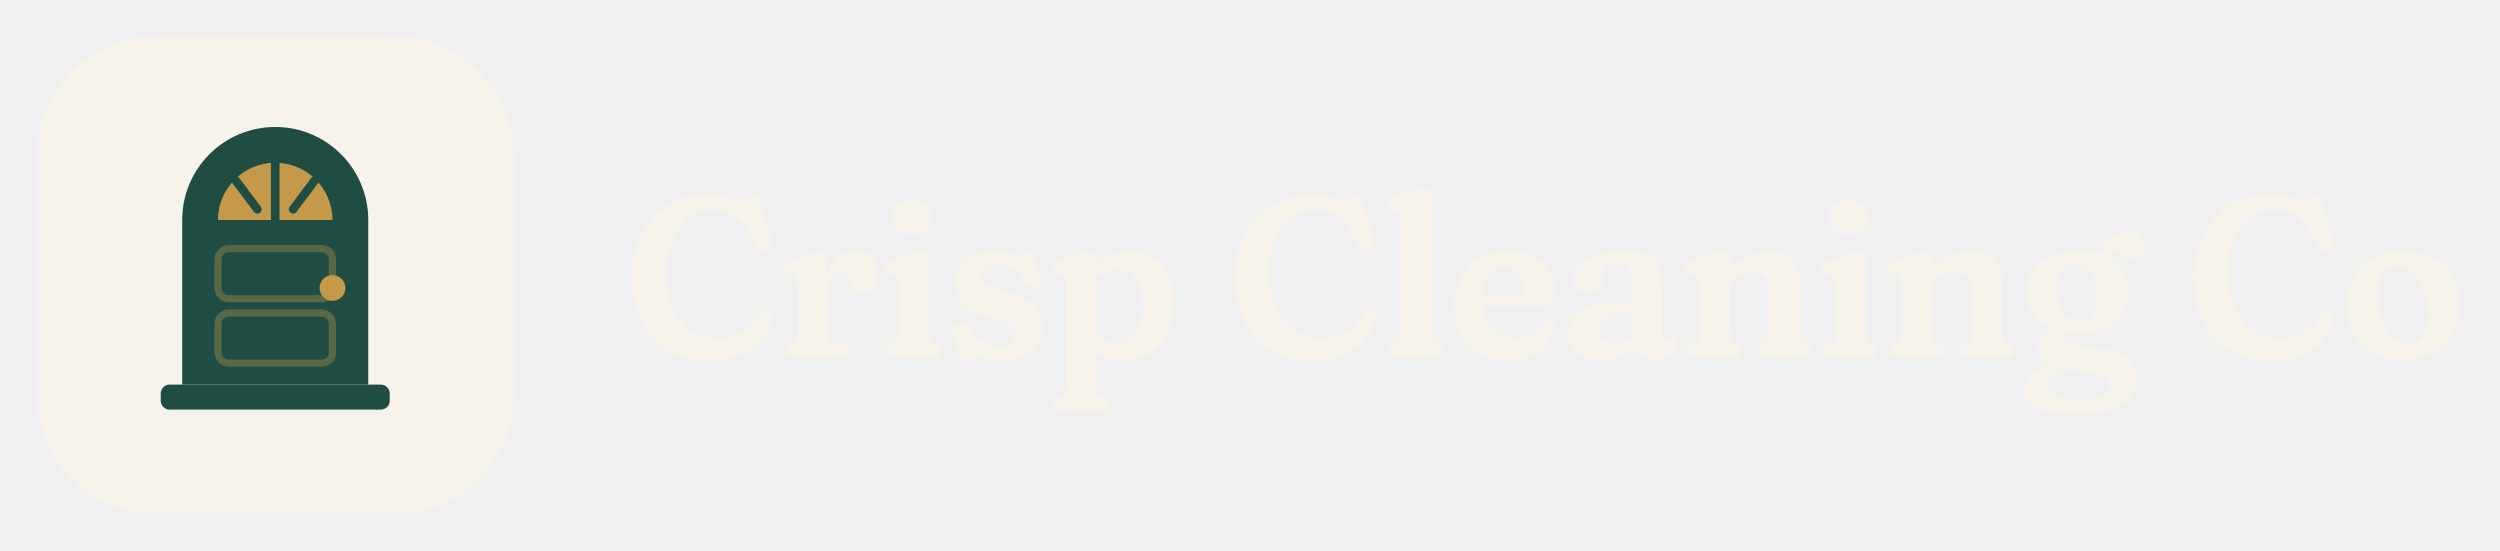
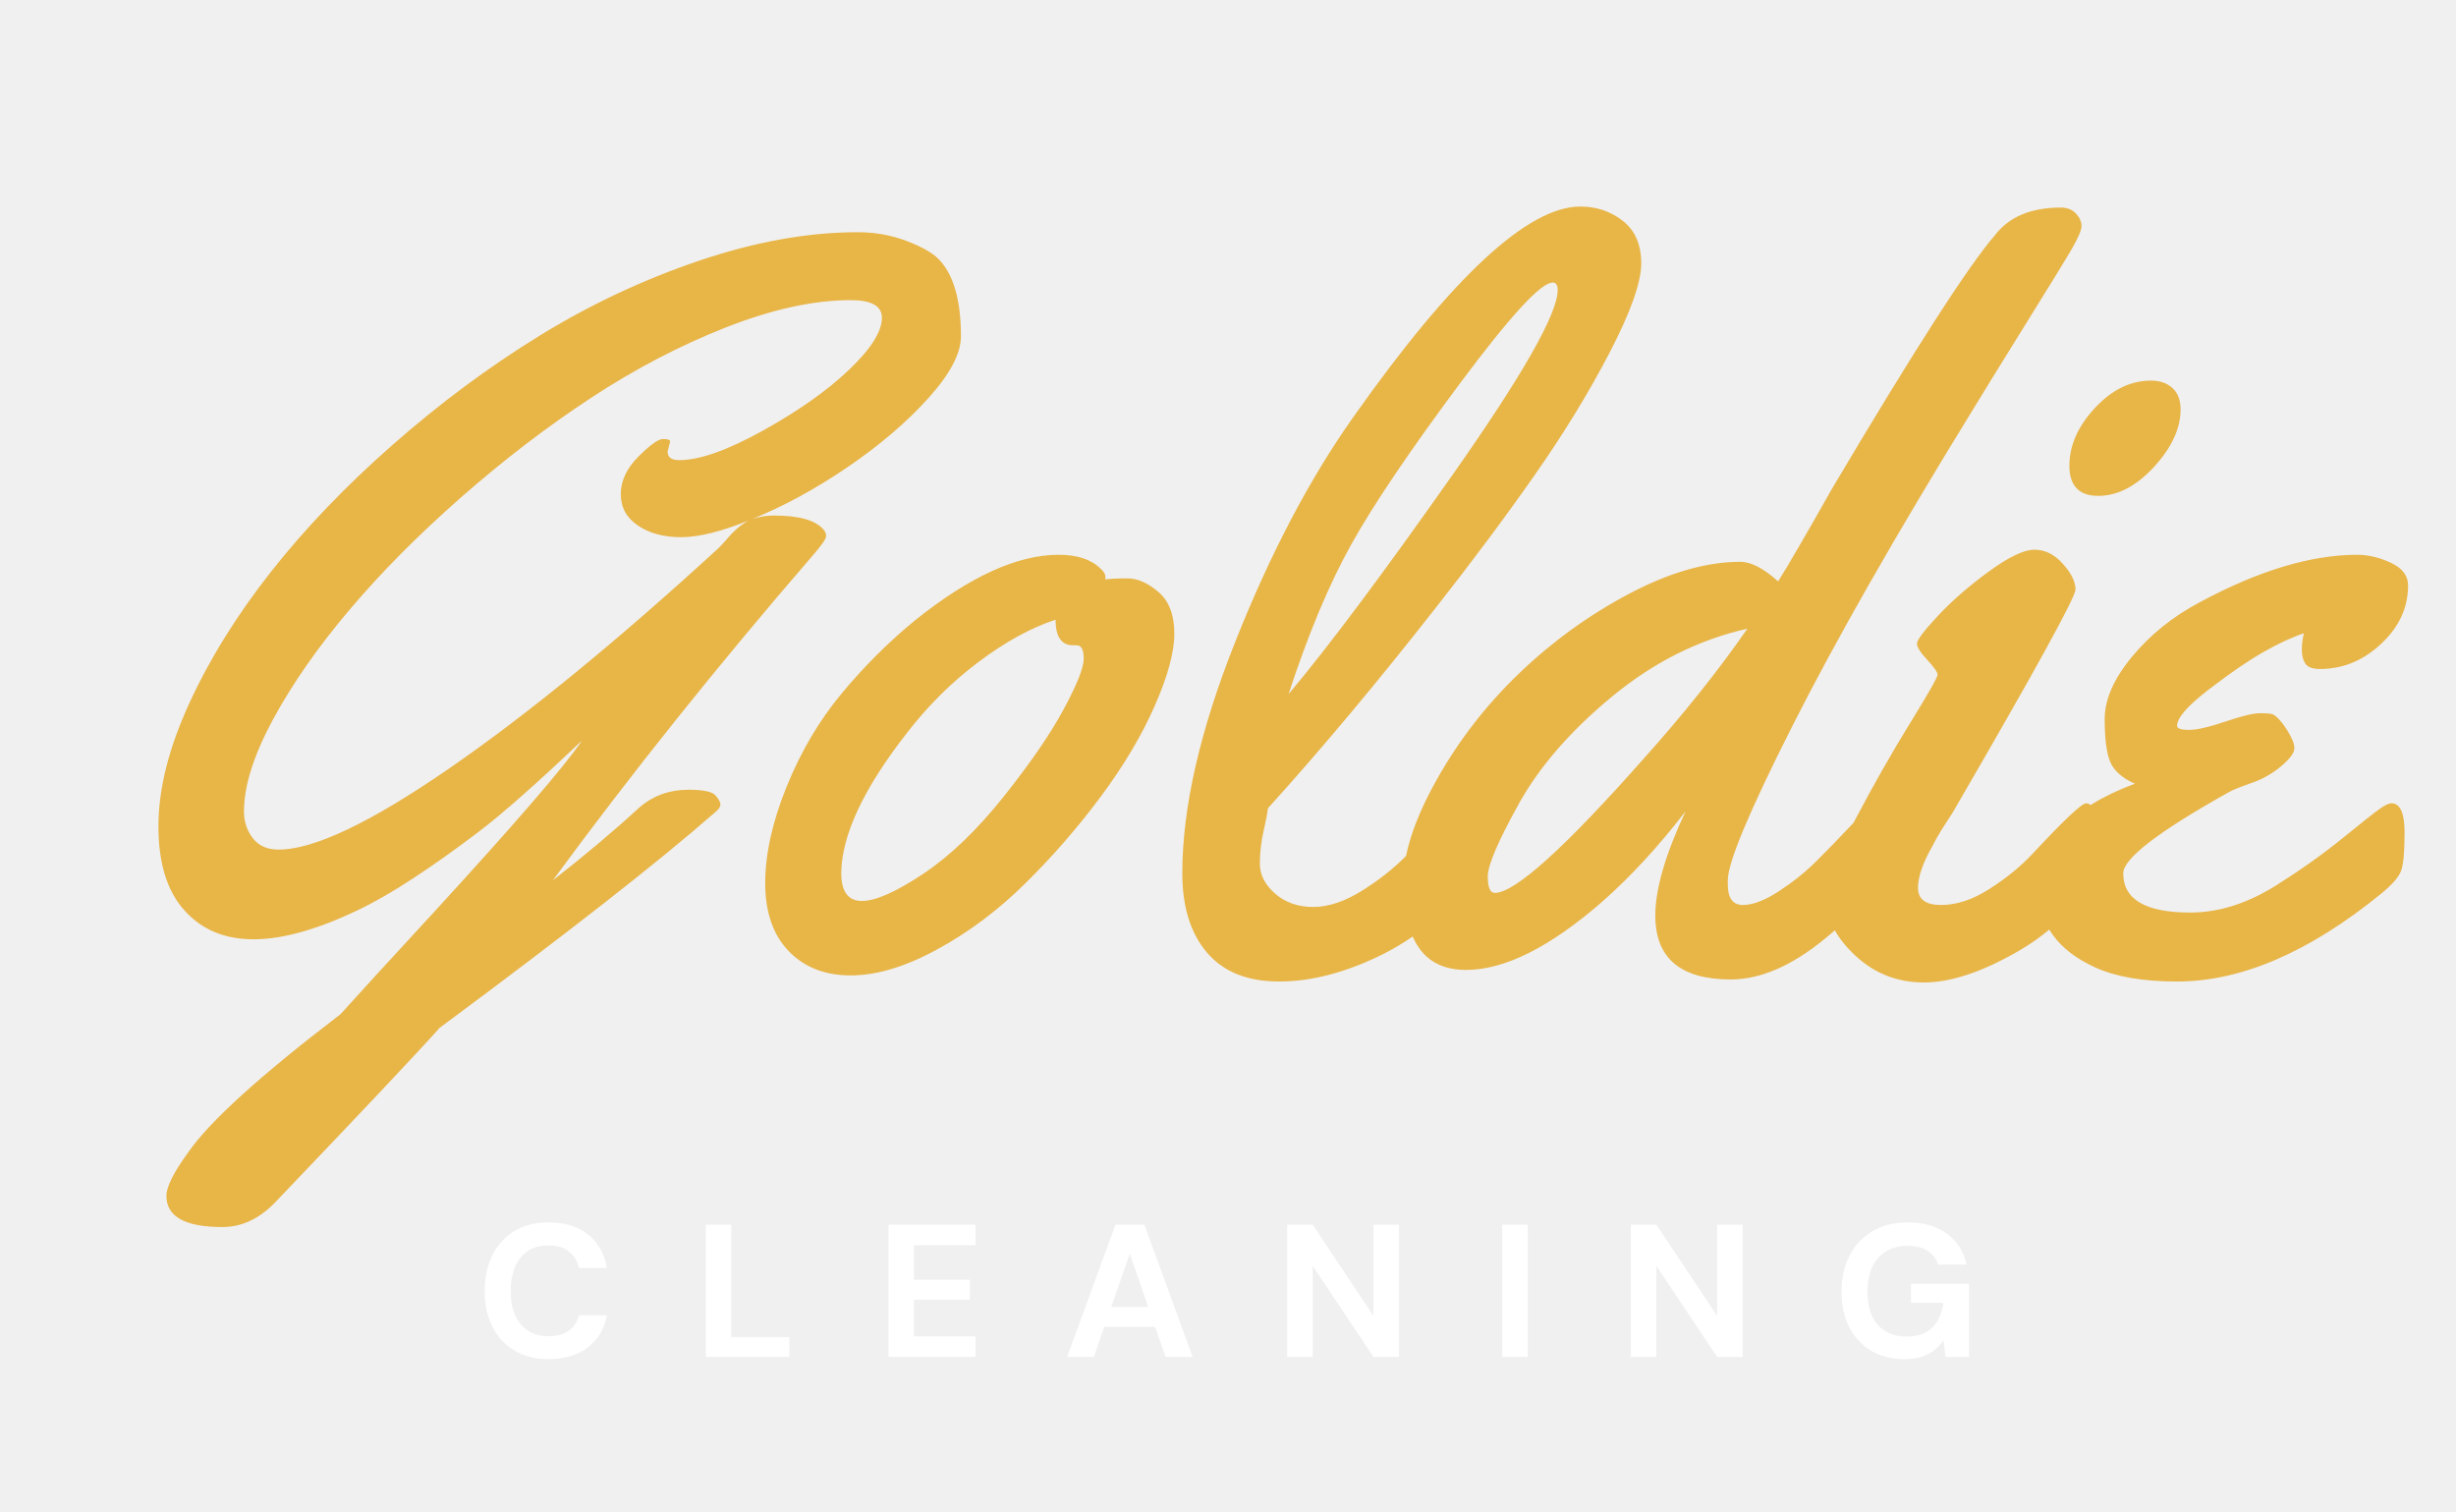
- <svg xmlns="http://www.w3.org/2000/svg" viewBox="0 0 545 120" role="img" aria-label="Crisp Cleaning Co">
-   <rect x="8" y="8" width="104" height="104" rx="26" fill="#F7F3EA" />
-   <g transform="translate(60 62) scale(.78) translate(-60 -72)">
-     <path d="M34 100 V54 A26 26 0 0 1 86 54 V100 Z" fill="#1F4D43" />
-     <path d="M44 54 A16 16 0 0 1 76 54 Z" fill="#C49A4A" />
-     <path d="M60 38 V54 M49 43 L55 51 M71 43 L65 51" stroke="#1F4D43" stroke-width="2.4" stroke-linecap="round" />
-     <rect x="44" y="62" width="32" height="14" rx="3" fill="none" stroke="#C49A4A" stroke-width="2" opacity=".35" />
-     <rect x="44" y="80" width="32" height="14" rx="3" fill="none" stroke="#C49A4A" stroke-width="2" opacity=".35" />
-     <circle cx="76" cy="73" r="3.6" fill="#C49A4A" />
-     <rect x="28" y="100" width="64" height="7" rx="2.5" fill="#1F4D43" />
-   </g>
-   <path d="M168.4 69.1Q168.25 70.7 167.28 72.39Q166.31 74.08 164.57 75.52Q162.83 76.96 160.34 77.86Q157.85 78.75 154.64 78.75Q149.46 78.75 145.67 76.42Q141.87 74.09 139.81 69.98Q137.74 65.87 137.74 60.53Q137.74 56.65 138.99 53.33Q140.25 50.01 142.49 47.53Q144.73 45.06 147.7 43.68Q150.68 42.31 154.12 42.31Q156.54 42.31 158.03 42.76Q159.52 43.21 160.4 43.67Q161.28 44.12 161.81 44.12Q162.31 44.12 162.61 43.7Q162.9 43.28 163.23 42.86Q163.56 42.45 164.18 42.45Q164.81 42.45 165.13 42.83Q165.46 43.2 165.74 44.23L168.21 52.48Q168.44 53.25 168.04 53.85Q167.63 54.44 166.82 54.57Q166.13 54.67 165.55 54.37Q164.97 54.07 164.6 53.24Q163.37 50.4 161.95 48.76Q160.52 47.12 158.81 46.42Q157.09 45.72 155 45.72Q152.8 45.72 151.01 46.73Q149.23 47.75 147.95 49.59Q146.67 51.44 145.98 53.97Q145.3 56.5 145.3 59.51Q145.3 64.02 146.79 67.21Q148.29 70.41 150.88 72.1Q153.46 73.79 156.75 73.79Q159.55 73.79 161.79 72.55Q164.03 71.3 165.7 68.81Q166.32 68.09 166.78 67.87Q167.24 67.65 167.66 67.78Q168.05 67.88 168.24 68.23Q168.42 68.58 168.4 69.1ZM179.52 65.27Q179.52 61.69 180.48 59.31Q181.44 56.93 183.06 55.75Q184.69 54.56 186.66 54.56Q188.82 54.56 190.04 55.91Q191.26 57.25 191.26 59.78Q191.26 61.95 190.4 62.99Q189.54 64.03 188.13 64.03Q186.69 64.03 185.94 63.32Q185.19 62.6 185.19 61.34V60.46Q185.19 59.69 184.83 59.35Q184.48 59 183.83 59Q182.97 59 182.21 59.68Q181.46 60.35 180.99 61.68Q180.52 63.02 180.52 65ZM180.15 56.56 180.52 61.72V72.73Q180.52 73.65 180.83 74.15Q181.14 74.65 181.86 74.75L183.65 74.99Q184.36 75.08 184.68 75.5Q185.01 75.92 185.01 76.53Q185.01 77.21 184.58 77.61Q184.15 78 183.34 78H172.9Q172.14 78 171.7 77.61Q171.26 77.23 171.26 76.53Q171.26 75.98 171.53 75.63Q171.79 75.27 172.29 74.99L173 74.75Q173.47 74.55 173.7 74.14Q173.93 73.72 173.93 72.73V61.67Q173.93 60.8 173.69 60.45Q173.46 60.1 172.99 59.94L171.91 59.84Q171.41 59.62 171.16 59.3Q170.9 58.99 170.9 58.5Q170.9 57.95 171.25 57.55Q171.59 57.15 172.38 56.87L176.42 55.37Q177.24 55.06 177.81 54.88Q178.39 54.7 178.78 54.7Q179.36 54.7 179.71 55.1Q180.05 55.51 180.15 56.56ZM202.6 56.38V72.73Q202.6 73.71 202.83 74.13Q203.07 74.55 203.53 74.75L204.23 74.99Q204.72 75.26 204.99 75.62Q205.26 75.98 205.26 76.53Q205.26 77.23 204.83 77.61Q204.39 78 203.62 78H194.9Q194.13 78 193.7 77.61Q193.26 77.23 193.26 76.53Q193.26 75.98 193.53 75.62Q193.79 75.26 194.29 74.99L195 74.75Q195.47 74.55 195.7 74.13Q195.93 73.71 195.93 72.73V61.67Q195.93 60.8 195.69 60.45Q195.46 60.1 194.99 59.94L193.91 59.84Q193.41 59.61 193.16 59.3Q192.9 58.99 192.9 58.5Q192.9 57.95 193.24 57.55Q193.59 57.16 194.38 56.87L198.36 55.4Q199.3 55.04 199.91 54.87Q200.51 54.7 201.07 54.7Q201.8 54.7 202.2 55.16Q202.6 55.62 202.6 56.38ZM198.8 51.12Q196.87 51.12 195.71 50.09Q194.54 49.05 194.54 47.35Q194.54 45.65 195.71 44.62Q196.87 43.6 198.8 43.6Q200.76 43.6 201.92 44.62Q203.09 45.65 203.09 47.34Q203.09 49.05 201.92 50.09Q200.76 51.12 198.8 51.12ZM217.24 57.44Q215.69 57.44 214.87 58.17Q214.04 58.9 214.04 60Q214.04 60.77 214.46 61.35Q214.87 61.94 215.71 62.37Q216.55 62.81 217.85 63.17Q221.18 63.99 223.25 65.09Q225.33 66.18 226.29 67.68Q227.25 69.19 227.25 71.25Q227.25 74.45 225.01 76.5Q222.76 78.55 218.19 78.55Q216.84 78.55 215.84 78.29Q214.83 78.03 214.13 77.77Q213.43 77.51 212.94 77.51Q212.53 77.51 212.25 77.78Q211.96 78.04 211.67 78.31Q211.37 78.58 210.89 78.58Q210.35 78.58 209.92 78.21Q209.49 77.85 209.17 76.94L207.92 73.68Q207.5 72.46 207.73 71.64Q207.95 70.81 208.66 70.55Q209.39 70.27 210.17 70.58Q210.95 70.88 211.52 71.66Q212.4 73 213.38 73.89Q214.36 74.79 215.48 75.24Q216.6 75.7 217.86 75.7Q219.71 75.7 220.56 74.88Q221.4 74.06 221.4 72.87Q221.4 72 220.92 71.36Q220.43 70.72 219.41 70.24Q218.4 69.75 216.81 69.38Q213.98 68.81 212.06 67.8Q210.15 66.8 209.18 65.27Q208.21 63.73 208.21 61.62Q208.21 59.54 209.3 57.95Q210.39 56.37 212.36 55.46Q214.32 54.56 216.93 54.56Q218.58 54.56 219.59 54.84Q220.61 55.12 221.18 55.4Q221.75 55.69 222.06 55.69Q222.48 55.69 222.77 55.4Q223.05 55.12 223.35 54.84Q223.65 54.56 224.09 54.56Q224.58 54.56 224.95 54.89Q225.32 55.23 225.5 56.02L226.46 59.6Q226.73 60.77 226.61 61.58Q226.48 62.39 225.71 62.6Q225.1 62.75 224.44 62.39Q223.79 62.02 223.19 61.15Q222.06 59.28 220.58 58.36Q219.09 57.44 217.24 57.44ZM238.78 56.38V59.01L239.06 59.69V84.4Q239.06 85.4 239.29 85.82Q239.52 86.24 239.99 86.43L241.07 86.66Q241.56 86.92 241.83 87.29Q242.1 87.66 242.1 88.21Q242.1 88.89 241.67 89.28Q241.23 89.67 240.46 89.67H231.37Q230.6 89.67 230.16 89.29Q229.72 88.9 229.72 88.21Q229.72 87.66 229.99 87.3Q230.26 86.94 230.76 86.66L231.46 86.43Q231.94 86.23 232.16 85.81Q232.39 85.4 232.39 84.4V61.67Q232.39 60.8 232.16 60.45Q231.92 60.1 231.45 59.94L230.37 59.84Q229.88 59.61 229.62 59.3Q229.36 58.99 229.36 58.5Q229.36 57.95 229.7 57.56Q230.05 57.18 230.84 56.87L234.48 55.43Q235.42 55.05 236.06 54.87Q236.69 54.7 237.24 54.7Q237.98 54.7 238.38 55.16Q238.78 55.62 238.78 56.38ZM237.64 62.82 236.51 61.1Q238.35 58.04 240.85 56.31Q243.34 54.57 246.38 54.57Q249.2 54.57 251.38 56.01Q253.56 57.45 254.79 60.01Q256.03 62.58 256.03 66.01Q256.03 69.94 254.54 72.76Q253.05 75.59 250.5 77.1Q247.94 78.61 244.73 78.61Q241.9 78.61 239.68 77.22Q237.46 75.83 236.07 73.31L237.83 70.83Q238.93 72.98 240.4 73.96Q241.86 74.94 243.55 74.94Q245.13 74.94 246.38 73.98Q247.64 73.02 248.37 71.19Q249.1 69.36 249.1 66.74Q249.1 64.11 248.36 62.32Q247.62 60.53 246.35 59.61Q245.07 58.68 243.44 58.68Q241.64 58.68 240.18 59.74Q238.71 60.79 237.64 62.82ZM299.77 69.1Q299.63 70.7 298.65 72.39Q297.68 74.08 295.94 75.52Q294.21 76.96 291.71 77.86Q289.22 78.75 286.01 78.75Q280.83 78.75 277.04 76.42Q273.25 74.09 271.18 69.98Q269.11 65.87 269.11 60.53Q269.11 56.65 270.37 53.33Q271.63 50.01 273.87 47.53Q276.11 45.06 279.08 43.68Q282.05 42.31 285.49 42.31Q287.92 42.31 289.41 42.76Q290.9 43.21 291.78 43.67Q292.65 44.12 293.18 44.12Q293.69 44.12 293.98 43.7Q294.27 43.28 294.61 42.86Q294.94 42.45 295.55 42.45Q296.18 42.45 296.51 42.83Q296.83 43.2 297.12 44.23L299.59 52.48Q299.81 53.25 299.41 53.85Q299.01 54.44 298.2 54.57Q297.51 54.67 296.93 54.37Q296.34 54.07 295.97 53.24Q294.75 50.4 293.32 48.76Q291.9 47.12 290.18 46.42Q288.47 45.72 286.37 45.72Q284.17 45.72 282.39 46.73Q280.6 47.75 279.32 49.59Q278.05 51.44 277.36 53.97Q276.67 56.5 276.67 59.51Q276.67 64.02 278.17 67.21Q279.66 70.41 282.25 72.1Q284.84 73.79 288.12 73.79Q290.92 73.79 293.16 72.55Q295.41 71.3 297.08 68.81Q297.7 68.09 298.16 67.87Q298.62 67.65 299.04 67.78Q299.43 67.88 299.61 68.23Q299.8 68.58 299.77 69.1ZM311.93 42.54V72.73Q311.93 73.72 312.16 74.14Q312.4 74.55 312.86 74.75L313.56 74.99Q314.06 75.26 314.32 75.62Q314.59 75.98 314.59 76.53Q314.59 77.23 314.16 77.61Q313.73 78 312.95 78H304.24Q303.47 78 303.03 77.61Q302.59 77.23 302.59 76.53Q302.59 75.98 302.86 75.62Q303.12 75.26 303.62 74.99L304.33 74.75Q304.8 74.55 305.03 74.14Q305.26 73.72 305.26 72.73V47.83Q305.26 46.96 305.03 46.61Q304.79 46.26 304.32 46.1L303.24 46Q302.74 45.78 302.49 45.46Q302.23 45.15 302.23 44.66Q302.23 44.11 302.57 43.71Q302.92 43.32 303.71 43.02L307.69 41.56Q308.63 41.2 309.24 41.03Q309.84 40.86 310.4 40.86Q311.13 40.86 311.53 41.32Q311.93 41.78 311.93 42.54ZM338.86 63.32Q338.86 64.99 337.93 65.87Q337 66.75 335.27 66.75H321.19V64.3H330.58Q332.1 64.3 332.1 62.84Q332.1 60.55 330.95 59.26Q329.8 57.97 328.02 57.97Q326.58 57.97 325.45 58.77Q324.31 59.57 323.66 61.1Q323.01 62.62 323.01 64.81Q323.01 69.19 325.09 71.46Q327.17 73.72 330.54 73.72Q332.63 73.72 334.21 72.81Q335.79 71.89 336.68 70.59Q337.11 70.14 337.4 69.96Q337.7 69.77 338.01 69.79Q338.39 69.8 338.64 70.09Q338.89 70.39 338.88 71.01Q338.8 72.96 337.53 74.68Q336.26 76.41 334.01 77.49Q331.75 78.57 328.71 78.57Q325.11 78.57 322.47 77.09Q319.83 75.61 318.39 72.96Q316.94 70.31 316.94 66.83Q316.94 63.32 318.36 60.55Q319.79 57.78 322.48 56.18Q325.17 54.57 328.95 54.57Q331.95 54.57 334.18 55.73Q336.41 56.88 337.64 58.86Q338.86 60.84 338.86 63.32ZM356.24 74.7V73.95L355.67 73.65V60.62Q355.67 59.02 354.81 58.14Q353.95 57.26 352.44 57.26Q351.11 57.26 350.36 57.83Q349.6 58.39 349.6 59.26V60.65Q349.6 62.15 348.67 62.95Q347.74 63.76 346.02 63.76Q344.47 63.76 343.71 63.02Q342.95 62.28 342.95 61.02Q342.95 59.42 344.21 57.94Q345.47 56.47 347.95 55.53Q350.42 54.59 354.05 54.59Q358.19 54.59 360.25 56.4Q362.3 58.21 362.3 61.33V73.11Q362.3 73.61 362.55 73.94Q362.79 74.27 363.32 74.27Q363.65 74.27 363.86 74.17Q364.06 74.07 364.22 73.9Q364.36 73.78 364.51 73.69Q364.65 73.59 364.85 73.59Q365.29 73.59 365.55 73.93Q365.8 74.26 365.8 74.78Q365.8 75.69 365.21 76.57Q364.63 77.44 363.56 78.01Q362.5 78.57 361.04 78.57Q358.95 78.57 357.6 77.52Q356.24 76.46 356.24 74.7ZM341.97 72.82Q341.97 69.66 344.72 67.77Q347.47 65.88 352.13 65.88Q353.47 65.88 354.72 66.07Q355.97 66.27 356.84 66.62L356.21 68.87Q355.42 68.53 354.58 68.34Q353.75 68.16 352.78 68.16Q350.92 68.16 349.82 69.07Q348.73 69.98 348.73 71.56Q348.73 73.13 349.66 73.94Q350.6 74.76 352.06 74.76Q353.42 74.76 354.61 74.14Q355.79 73.52 356.58 72.47L357.17 74.57Q355.88 76.47 353.65 77.52Q351.42 78.57 348.87 78.57Q345.73 78.57 343.85 77Q341.97 75.43 341.97 72.82ZM377.09 56.38V72.73Q377.09 73.79 377.3 74.24Q377.51 74.69 377.99 74.9L378.72 75.17Q379.58 75.66 379.58 76.53Q379.58 78 378.08 78H369.4Q368.63 78 368.19 77.61Q367.75 77.23 367.75 76.53Q367.75 75.98 368.02 75.62Q368.29 75.26 368.79 74.99L369.49 74.75Q369.97 74.55 370.2 74.14Q370.42 73.72 370.42 72.73V61.67Q370.42 60.8 370.19 60.45Q369.95 60.1 369.48 59.94L368.41 59.84Q367.91 59.61 367.65 59.3Q367.39 58.99 367.39 58.5Q367.39 57.95 367.74 57.55Q368.08 57.16 368.87 56.87L372.85 55.4Q373.79 55.04 374.4 54.87Q375.01 54.7 375.56 54.7Q376.29 54.7 376.69 55.16Q377.09 55.62 377.09 56.38ZM376.33 62.43 374.94 60.82 376.09 59.7Q378.86 56.97 381.19 55.77Q383.51 54.56 385.63 54.56Q388.67 54.56 390.5 56.51Q392.32 58.45 392.32 61.73V72.73Q392.32 73.72 392.55 74.14Q392.78 74.56 393.25 74.75L393.95 74.99Q394.45 75.28 394.71 75.63Q394.98 75.98 394.98 76.53Q394.98 77.23 394.55 77.61Q394.12 78 393.34 78H384.65Q383.15 78 383.15 76.53Q383.15 75.66 384.01 75.17L384.75 74.9Q385.24 74.69 385.45 74.24Q385.65 73.79 385.65 72.73V63.39Q385.65 61.44 384.71 60.41Q383.76 59.37 382.11 59.37Q380.96 59.37 379.73 59.89Q378.5 60.4 377.25 61.58ZM406.75 56.38V72.73Q406.75 73.71 406.98 74.13Q407.22 74.55 407.68 74.75L408.38 74.99Q408.87 75.26 409.14 75.62Q409.41 75.98 409.41 76.53Q409.41 77.23 408.98 77.61Q408.54 78 407.77 78H399.05Q398.28 78 397.85 77.61Q397.41 77.23 397.41 76.53Q397.41 75.98 397.68 75.62Q397.94 75.26 398.44 74.99L399.15 74.75Q399.62 74.55 399.85 74.13Q400.08 73.71 400.08 72.73V61.67Q400.08 60.8 399.84 60.45Q399.61 60.1 399.14 59.94L398.06 59.84Q397.56 59.61 397.31 59.3Q397.05 58.99 397.05 58.5Q397.05 57.95 397.39 57.55Q397.74 57.16 398.53 56.87L402.51 55.4Q403.45 55.04 404.06 54.87Q404.66 54.7 405.22 54.7Q405.95 54.7 406.35 55.16Q406.75 55.62 406.75 56.38ZM402.95 51.12Q401.02 51.12 399.86 50.09Q398.69 49.05 398.69 47.35Q398.69 45.65 399.86 44.62Q401.02 43.6 402.95 43.6Q404.91 43.6 406.07 44.62Q407.24 45.65 407.24 47.34Q407.24 49.05 406.07 50.09Q404.91 51.12 402.95 51.12ZM421.24 56.38V72.73Q421.24 73.79 421.45 74.24Q421.66 74.69 422.14 74.9L422.87 75.17Q423.73 75.66 423.73 76.53Q423.73 78 422.23 78H413.55Q412.78 78 412.34 77.61Q411.9 77.23 411.9 76.53Q411.9 75.98 412.17 75.62Q412.44 75.26 412.94 74.99L413.64 74.75Q414.12 74.55 414.35 74.14Q414.57 73.72 414.57 72.73V61.67Q414.57 60.8 414.34 60.45Q414.1 60.1 413.63 59.94L412.56 59.84Q412.06 59.61 411.8 59.3Q411.54 58.99 411.54 58.5Q411.54 57.95 411.89 57.55Q412.23 57.16 413.02 56.87L417 55.4Q417.94 55.04 418.55 54.87Q419.16 54.7 419.71 54.7Q420.44 54.7 420.84 55.16Q421.24 55.62 421.24 56.38ZM420.48 62.43 419.09 60.82 420.24 59.7Q423.01 56.97 425.34 55.77Q427.66 54.56 429.78 54.56Q432.82 54.56 434.65 56.51Q436.47 58.45 436.47 61.73V72.73Q436.47 73.72 436.7 74.14Q436.93 74.56 437.4 74.75L438.1 74.99Q438.6 75.28 438.86 75.63Q439.13 75.98 439.13 76.53Q439.13 77.23 438.7 77.61Q438.27 78 437.49 78H428.8Q427.3 78 427.3 76.53Q427.3 75.66 428.16 75.17L428.9 74.9Q429.39 74.69 429.6 74.24Q429.8 73.79 429.8 72.73V63.39Q429.8 61.44 428.86 60.41Q427.91 59.37 426.26 59.37Q425.11 59.37 423.88 59.89Q422.65 60.4 421.4 61.58ZM456.69 75.79Q453.97 75.4 452.55 75.08Q451.13 74.76 450.63 74.4Q450.12 74.05 450.12 73.57Q450.12 73.18 450.42 72.84Q450.72 72.5 451.35 72.16L450.81 71.72Q448.32 71.85 446.85 72.5Q445.38 73.15 444.76 74.07Q444.13 75 444.13 75.99Q444.13 77.18 444.82 78.13Q445.51 79.09 447.41 79.8Q449.32 80.52 452.94 81.01Q455.76 81.38 457.33 81.81Q458.89 82.25 459.51 82.82Q460.13 83.39 460.13 84.2Q460.13 85.03 459.47 85.67Q458.8 86.32 457.37 86.67Q455.93 87.02 453.59 87.02Q449.49 87.02 447.96 86.05Q446.44 85.08 446.44 83.63Q446.44 82.56 447.28 81.66Q448.12 80.75 449.9 80.31L449.19 79.56Q444.81 79.98 442.94 81.44Q441.06 82.9 441.06 85.04Q441.06 86.6 442.23 87.78Q443.39 88.95 445.88 89.61Q448.36 90.27 452.32 90.27Q459.12 90.27 462.56 88.14Q466 86.01 466 82.55Q466 80.59 465.07 79.26Q464.15 77.92 462.1 77.07Q460.05 76.23 456.69 75.79ZM456.92 57.04 458.94 57.5Q459.69 56.05 460.24 55.38Q460.8 54.72 461.49 54.72Q461.99 54.72 462.33 55Q462.67 55.28 462.99 55.65Q463.31 56.01 463.77 56.29Q464.23 56.57 464.97 56.57Q466.1 56.57 466.74 55.76Q467.39 54.94 467.39 53.58Q467.39 52.07 466.44 51.24Q465.5 50.41 464 50.41Q462.14 50.41 460.55 51.59Q458.97 52.77 457.82 55.25ZM464 63.51Q464 61.03 462.71 59.02Q461.42 57.01 459.01 55.81Q456.59 54.62 453.2 54.62Q449.71 54.62 447.13 55.78Q444.55 56.95 443.13 59.04Q441.72 61.14 441.72 63.95Q441.72 66.5 443.08 68.47Q444.44 70.45 446.98 71.57Q449.52 72.69 453.05 72.69Q456.28 72.69 458.73 71.54Q461.19 70.38 462.59 68.31Q464 66.25 464 63.51ZM452.23 57.29Q454.3 57.23 455.66 59.07Q457.01 60.91 457.23 64.13Q457.45 66.84 456.42 68.41Q455.39 69.97 453.47 70.03Q452.14 70.06 451.06 69.26Q449.99 68.45 449.31 66.88Q448.64 65.31 448.48 63.07Q448.34 61.33 448.77 60.06Q449.19 58.78 450.08 58.05Q450.97 57.32 452.23 57.29ZM508.82 69.1Q508.68 70.7 507.7 72.39Q506.73 74.08 504.99 75.52Q503.26 76.96 500.76 77.86Q498.27 78.75 495.06 78.75Q489.88 78.75 486.09 76.42Q482.3 74.09 480.23 69.98Q478.16 65.87 478.16 60.53Q478.16 56.65 479.42 53.33Q480.68 50.01 482.92 47.53Q485.16 45.06 488.13 43.68Q491.1 42.31 494.54 42.31Q496.97 42.31 498.46 42.76Q499.95 43.21 500.83 43.67Q501.7 44.12 502.23 44.12Q502.74 44.12 503.03 43.7Q503.32 43.28 503.66 42.86Q503.99 42.45 504.6 42.45Q505.23 42.45 505.56 42.83Q505.88 43.2 506.17 44.23L508.64 52.48Q508.86 53.25 508.46 53.85Q508.06 54.44 507.25 54.57Q506.56 54.67 505.98 54.37Q505.39 54.07 505.02 53.24Q503.8 50.4 502.37 48.76Q500.95 47.12 499.23 46.42Q497.52 45.72 495.42 45.72Q493.22 45.72 491.44 46.73Q489.65 47.75 488.37 49.59Q487.1 51.44 486.41 53.97Q485.72 56.5 485.72 59.51Q485.72 64.02 487.22 67.21Q488.71 70.41 491.3 72.1Q493.89 73.79 497.17 73.79Q499.97 73.79 502.21 72.55Q504.46 71.3 506.13 68.81Q506.75 68.09 507.21 67.87Q507.67 67.65 508.09 67.78Q508.48 67.88 508.66 68.23Q508.85 68.58 508.82 69.1ZM524.01 54.58Q527.66 54.58 530.41 56.12Q533.16 57.65 534.69 60.36Q536.23 63.07 536.23 66.61Q536.23 70 534.65 72.7Q533.08 75.41 530.27 76.98Q527.46 78.55 523.77 78.55Q520.13 78.55 517.38 77.01Q514.62 75.48 513.09 72.75Q511.55 70.02 511.55 66.45Q511.55 63.09 513.13 60.41Q514.7 57.72 517.51 56.15Q520.31 54.58 524.01 54.58ZM525.86 74.94Q527.31 74.63 528.22 73.38Q529.13 72.13 529.38 70.12Q529.63 68.11 529.06 65.53Q528.46 62.78 527.38 61.03Q526.31 59.29 524.92 58.56Q523.52 57.83 522 58.16Q520.54 58.45 519.61 59.68Q518.69 60.92 518.43 62.93Q518.18 64.93 518.75 67.56Q519.36 70.32 520.44 72.07Q521.53 73.81 522.93 74.53Q524.34 75.25 525.86 74.94Z" fill="#F7F3EA" />
+ <svg xmlns="http://www.w3.org/2000/svg" viewBox="0 0 286 176" role="img" aria-label="Goldie Cleaning">
+   <path d="M111.9 39.17Q111.9 42.16 108.09 46.38Q104.29 50.59 98.69 54.4Q93.09 58.21 87.59 60.44Q88.82 60.03 90.11 60.03Q94.44 60.03 95.85 61.61Q96.2 61.96 96.2 62.43Q96.2 62.9 94.62 64.71Q78.15 83.76 64.38 102.51Q70.01 98.11 74.34 94.13Q76.75 91.96 80.2 91.96Q82.72 91.96 83.31 92.61Q83.89 93.25 83.89 93.69Q83.89 94.13 83.13 94.71Q73.35 103.27 51.2 119.68Q47.39 123.95 31.98 140.07Q29.23 142.88 25.89 142.88Q19.38 142.88 19.38 139.25Q19.38 137.66 21.9 134.21Q25.54 128.88 39.66 118.09Q42.76 114.64 50.38 106.38Q64.79 90.67 67.78 86.22Q59.81 93.78 55.71 96.88Q51.61 99.99 48.12 102.27Q44.64 104.56 41.71 105.96Q27.53 112.76 21.49 106.02Q18.45 102.68 18.45 96.21Q18.45 89.73 22.02 81.94Q25.59 74.15 31.57 66.56Q37.55 58.97 45.75 51.77Q53.95 44.56 62.8 39.11Q71.65 33.66 81.43 30.35Q91.22 27.04 99.89 27.04Q102.88 27.04 105.52 28.04Q108.15 29.03 109.27 30.14Q111.9 32.78 111.9 39.17ZM78.04 51.41 77.74 52.59Q77.74 53.58 79.09 53.58Q82.66 53.58 88.88 50.12Q95.09 46.67 98.89 43.04Q102.7 39.4 102.7 37Q102.7 34.95 99.07 34.95Q92.62 34.95 84.57 38.11Q76.51 41.28 68.84 46.32Q61.16 51.36 53.72 57.89Q46.28 64.42 40.74 70.96Q35.2 77.49 31.8 83.76Q28.41 90.03 28.41 94.48Q28.41 96.24 29.43 97.59Q30.46 98.93 32.45 98.93Q38.6 98.93 52.28 89.5Q65.96 80.07 83.72 63.78Q83.95 63.54 84.54 62.9Q85.83 61.32 87.18 60.61Q82.37 62.55 79.32 62.55Q76.28 62.55 74.29 61.2Q72.29 59.85 72.29 57.54Q72.29 55.22 74.34 53.17Q76.39 51.12 77.21 51.12Q78.04 51.12 78.04 51.41ZM106.51 72.27Q116.06 64.6 123.27 64.6Q126.49 64.6 128.13 66.18Q128.72 66.71 128.72 67.12V67.47Q129.54 67.35 131.3 67.35Q133.05 67.35 134.9 68.93Q136.75 70.52 136.75 73.77Q136.75 77.02 134.46 82.21Q132.18 87.39 128.19 92.75Q124.21 98.11 119.43 102.83Q114.66 107.55 109.12 110.56Q103.58 113.58 99.07 113.58Q94.56 113.58 91.83 110.74Q89.11 107.9 89.11 102.83Q89.11 97.76 91.6 91.61Q94.09 85.46 98.02 80.74Q101.94 76.02 106.51 72.27ZM125.38 75.14H124.97Q122.92 75.14 122.92 72.16Q118.64 73.56 113.95 77.08Q109.27 80.59 105.57 85.4Q98.07 95.01 97.96 101.63Q97.96 104.91 100.36 104.91Q102.76 104.91 107.51 101.75Q112.25 98.58 116.91 92.72Q121.57 86.86 123.88 82.56Q126.2 78.25 126.2 76.7Q126.2 75.14 125.38 75.14ZM167.21 70.75Q157.02 83.76 147.64 94.13Q147.59 94.83 147.15 96.74Q146.71 98.64 146.71 100.57Q146.71 102.51 148.49 104.06Q150.28 105.61 152.92 105.61Q155.55 105.61 158.57 103.74Q161.59 101.86 163.82 99.58Q169.68 93.54 171.08 93.54Q172.49 93.54 172.49 97.82V98.99Q172.49 101.28 171.67 102.33Q166.75 108.37 160.59 111.33Q154.44 114.29 148.93 114.29Q143.43 114.29 140.55 110.92Q137.68 107.55 137.68 101.69Q137.68 90.26 143.81 74.82Q149.93 59.38 157.61 48.54Q174.89 24.05 184.03 24.05Q186.84 24.05 188.98 25.72Q191.12 27.39 191.12 30.67Q191.12 33.95 187.49 40.96Q183.86 47.96 178.76 55.25Q173.66 62.55 167.21 70.75ZM181.39 33.78Q181.39 32.9 180.81 32.9Q178.76 32.9 170.03 44.62Q161.3 56.34 157.4 63.31Q153.5 70.28 150.05 80.83Q156.96 72.62 169.18 55.25Q181.39 37.88 181.39 33.78ZM229.62 47.9Q216.32 69.52 208.76 84.46Q201.2 99.4 201.2 102.51V102.98Q201.2 105.38 202.96 105.38Q204.71 105.38 207.21 103.74Q209.7 102.1 211.57 100.22Q213.45 98.35 215.35 96.33Q217.25 94.3 217.66 93.95Q218.07 93.6 218.72 93.6Q219.71 93.6 220.01 94.86Q220.3 96.12 220.3 98.38Q220.3 100.63 219.95 101.34Q218.25 104.62 212.48 109.33Q206.71 114.05 201.55 114.05Q192.76 114.05 192.76 106.61Q192.76 101.98 196.28 94.48Q191.53 100.63 186.61 104.97Q177.47 112.94 170.73 112.94Q166.98 112.94 165.19 110.3Q163.41 107.66 163.41 102.71Q163.41 97.76 167.27 90.85Q171.14 83.93 176.91 78.4Q182.68 72.86 189.71 69.14Q196.75 65.42 202.66 65.42Q204.54 65.42 207.06 67.7Q208.76 65.01 213.33 56.92Q227.68 32.72 232.31 27.39Q234.77 24.17 239.99 24.17Q241.1 24.17 241.75 24.87Q242.39 25.57 242.39 26.31Q242.39 27.04 241.25 29Q240.11 30.96 236 37.56Q231.9 44.15 229.62 47.9ZM203.48 73.21Q195.05 75.09 187.78 81.06Q180.52 87.04 176.88 93.57Q173.25 100.11 173.25 102.04Q173.25 103.97 174.07 103.97Q177.59 103.97 191.47 88.27Q198.39 80.54 203.48 73.21ZM253.93 47.66Q253.93 51 250.83 54.37Q247.72 57.74 244.35 57.74Q240.98 57.74 240.98 54.23Q240.98 50.71 243.94 47.52Q246.9 44.32 250.48 44.32Q252.06 44.32 253 45.2Q253.93 46.08 253.93 47.66ZM244.44 98.82Q244.44 100.57 244.09 101.34Q241.22 107.2 234.95 110.8Q228.68 114.4 224.05 114.4Q219.42 114.4 216.08 111.3Q212.74 108.19 212.74 104.97Q212.74 101.75 215.96 95.59Q219.19 89.44 222.41 84.23Q225.63 79.01 225.63 78.57Q225.63 78.13 224.43 76.84Q223.23 75.55 223.23 74.94Q223.23 74.32 225.66 71.72Q228.09 69.11 231.58 66.56Q235.07 64.01 236.91 64.01Q238.76 64.01 240.22 65.65Q241.69 67.29 241.69 68.64Q241.69 69.99 227.74 94.01Q227.57 94.36 226.78 95.56Q225.98 96.77 225.54 97.56Q225.11 98.35 224.52 99.46Q223.35 101.8 223.35 103.39Q223.35 105.38 226.04 105.38Q228.74 105.38 231.64 103.53Q234.54 101.69 236.65 99.46Q242.16 93.54 242.92 93.54Q244.44 93.54 244.44 98.82ZM280.42 68.17Q280.42 72.04 277.28 74.97Q274.15 77.9 270.16 77.9Q268.88 77.9 268.46 77.28Q268.05 76.67 268.05 75.67Q268.05 74.68 268.29 73.74Q266.18 74.44 263.6 75.91Q261.02 77.37 257.27 80.24Q253.52 83.11 253.52 84.52Q253.52 84.99 254.9 84.99Q256.28 84.99 259.15 84.02Q262.02 83.05 263.16 83.05Q264.3 83.05 264.66 83.17Q265.42 83.58 266.3 84.96Q267.18 86.34 267.18 87.13Q267.18 87.92 265.65 89.21Q264.13 90.5 262.2 91.17Q260.26 91.84 259.62 92.2Q247.25 99.11 247.25 101.69Q247.25 106.26 255.05 106.26Q260.03 106.26 265.07 103.09Q269.34 100.4 272.77 97.62Q276.2 94.83 277.11 94.19Q278.02 93.54 278.48 93.54Q280.01 93.54 280.01 96.94Q280.01 100.34 279.6 101.42Q279.19 102.51 277.25 104.09Q264.71 114.29 253.52 114.29Q247.55 114.29 243.97 112.64Q237.41 109.66 237.41 103.5Q237.41 95.42 248.6 91.26Q246.38 90.26 245.73 88.71Q245.09 87.16 245.09 83.73Q245.09 80.3 248.28 76.46Q251.47 72.62 256.1 70.16Q266.41 64.6 274.5 64.6Q276.43 64.6 278.43 65.54Q280.42 66.47 280.42 68.17Z" fill="#E8B547" />
+   <path transform="translate(55.44 158)" d="M8.43 0.26Q6.13 0.26 4.46 -0.74Q2.8 -1.74 1.9 -3.53Q1 -5.32 1 -7.67Q1 -10.04 1.9 -11.84Q2.8 -13.64 4.46 -14.65Q6.13 -15.66 8.43 -15.66Q11.23 -15.66 13.01 -14.27Q14.79 -12.89 15.23 -10.35H11.98Q11.7 -11.59 10.79 -12.28Q9.89 -12.98 8.41 -12.98Q7.03 -12.98 6.05 -12.34Q5.07 -11.69 4.55 -10.51Q4.03 -9.32 4.03 -7.67Q4.03 -6.04 4.55 -4.86Q5.07 -3.68 6.05 -3.05Q7.03 -2.41 8.41 -2.41Q9.89 -2.41 10.79 -3.05Q11.69 -3.69 11.98 -4.85H15.23Q14.79 -2.46 13.01 -1.1Q11.23 0.26 8.43 0.26ZM26.75 0V-15.4H29.72V-2.31H36.48V0ZM48.02 0V-15.4H58.16V-13.01H50.99V-8.98H57.5V-6.66H50.99V-2.39H58.16V0ZM68.83 0 74.46 -15.4H77.82L83.44 0H80.29L76.12 -12.01L71.94 0ZM71.31 -3.5 72.1 -5.82H79.94L80.71 -3.5ZM94.45 0V-15.4H97.42L104.5 -4.78V-15.4H107.47V0H104.5L97.42 -10.6V0ZM119.49 0V-15.4H122.46V0ZM134.47 0V-15.4H137.44L144.52 -4.78V-15.4H147.49V0H144.52L137.44 -10.6V0ZM166.26 0.26Q164.08 0.26 162.44 -0.72Q160.81 -1.7 159.9 -3.47Q159 -5.24 159 -7.6Q159 -9.97 159.93 -11.78Q160.86 -13.6 162.6 -14.63Q164.34 -15.66 166.74 -15.66Q169.47 -15.66 171.26 -14.36Q173.05 -13.06 173.58 -10.75H170.26Q169.93 -11.77 169.03 -12.35Q168.14 -12.93 166.73 -12.93Q165.23 -12.93 164.17 -12.28Q163.12 -11.63 162.57 -10.43Q162.03 -9.24 162.03 -7.59Q162.03 -5.93 162.57 -4.75Q163.12 -3.58 164.14 -2.97Q165.16 -2.37 166.56 -2.37Q168.58 -2.37 169.62 -3.46Q170.66 -4.56 170.86 -6.29H167.08V-8.51H173.85V0H171.11L170.88 -1.95Q170.4 -1.24 169.75 -0.74Q169.11 -0.25 168.25 0.01Q167.39 0.26 166.26 0.26Z" fill="#FFFFFF" />
</svg>
